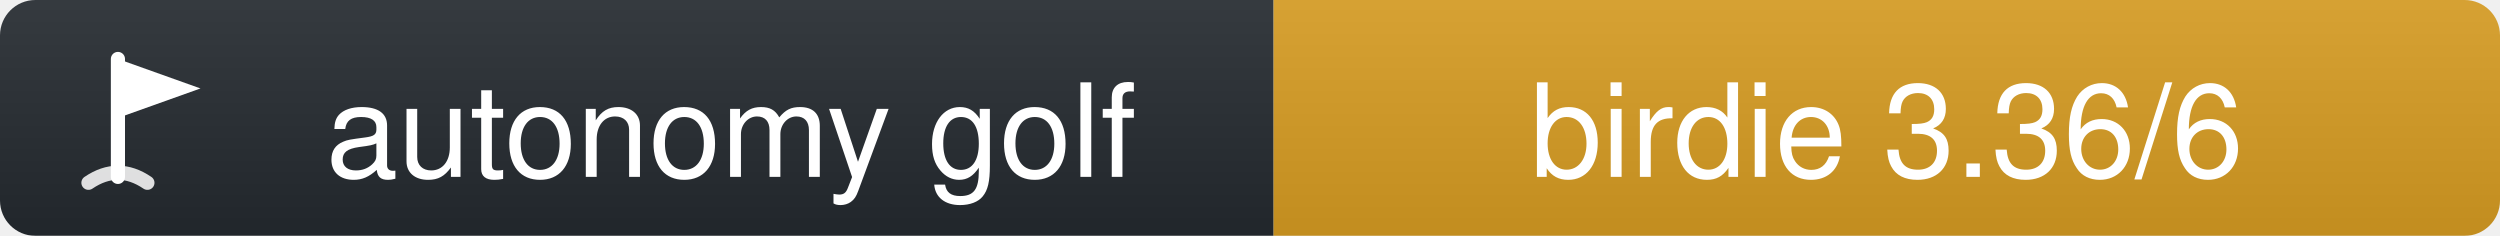
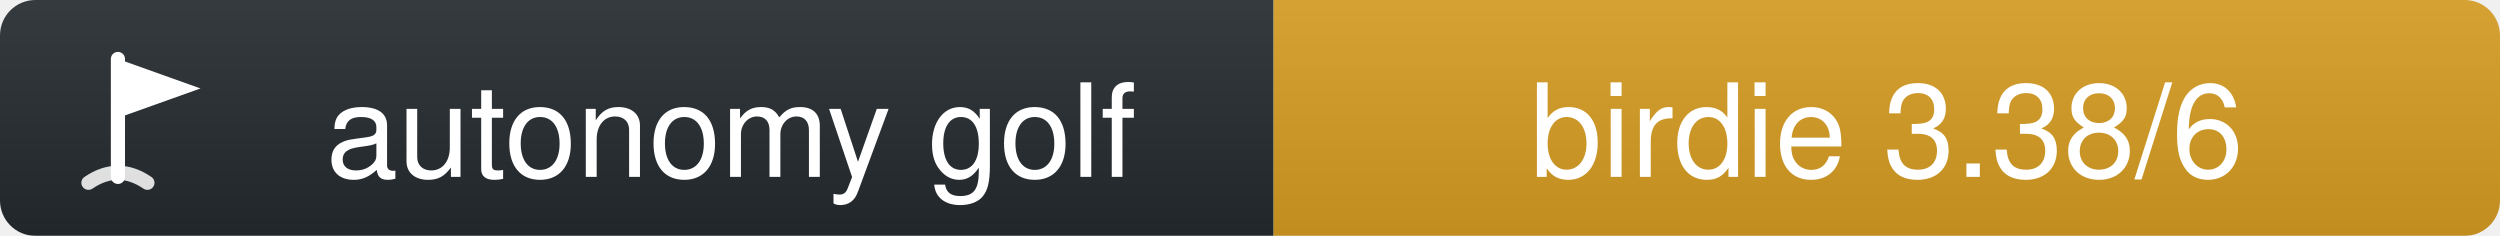
- <svg xmlns="http://www.w3.org/2000/svg" width="212" height="20" role="img" aria-label="Autonomy golf: birdie, 3.36/6 mean score, 7.33 mean complexity across 46 commits">
+ <svg xmlns="http://www.w3.org/2000/svg" width="212" height="20" role="img" aria-label="Autonomy golf: birdie, 3.38/6 mean score, 7.34 mean complexity across 47 commits">
  <linearGradient id="badge-fill" x2="0" y2="100%">
    <stop offset="0" stop-color="#ffffff" stop-opacity=".08" />
    <stop offset="1" stop-opacity=".08" />
  </linearGradient>
  <mask id="badge-mask">
    <rect width="212" height="20" rx="3" fill="#fff" />
  </mask>
  <g mask="url(#badge-mask)">
    <rect width="108" height="20" fill="#24292f" />
    <rect x="108" width="104" height="20" fill="#d29922" />
    <rect width="212" height="20" fill="url(#badge-fill)" />
  </g>
  <g fill="none" stroke="#fff" stroke-width="1.2" stroke-linecap="round" stroke-linejoin="round">
    <line x1="10" y1="5" x2="10" y2="15" />
    <path d="M10 5 L17 7.5 L10 10 Z" fill="#fff" stroke="none" />
    <path d="M7.5 15.5 Q10 13.8 12.5 15.5" opacity="0.85" />
  </g>
  <g fill="#fff" text-anchor="middle" font-family="-apple-system,BlinkMacSystemFont,'Segoe UI',Helvetica,Arial,sans-serif" font-size="11">
    <text x="62.0" y="15">autonomy golf</text>
-     <text x="160.0" y="15">birdie 3.36/6</text>
+     <text x="160.0" y="15">birdie 3.38/6</text>
  </g>
</svg>
